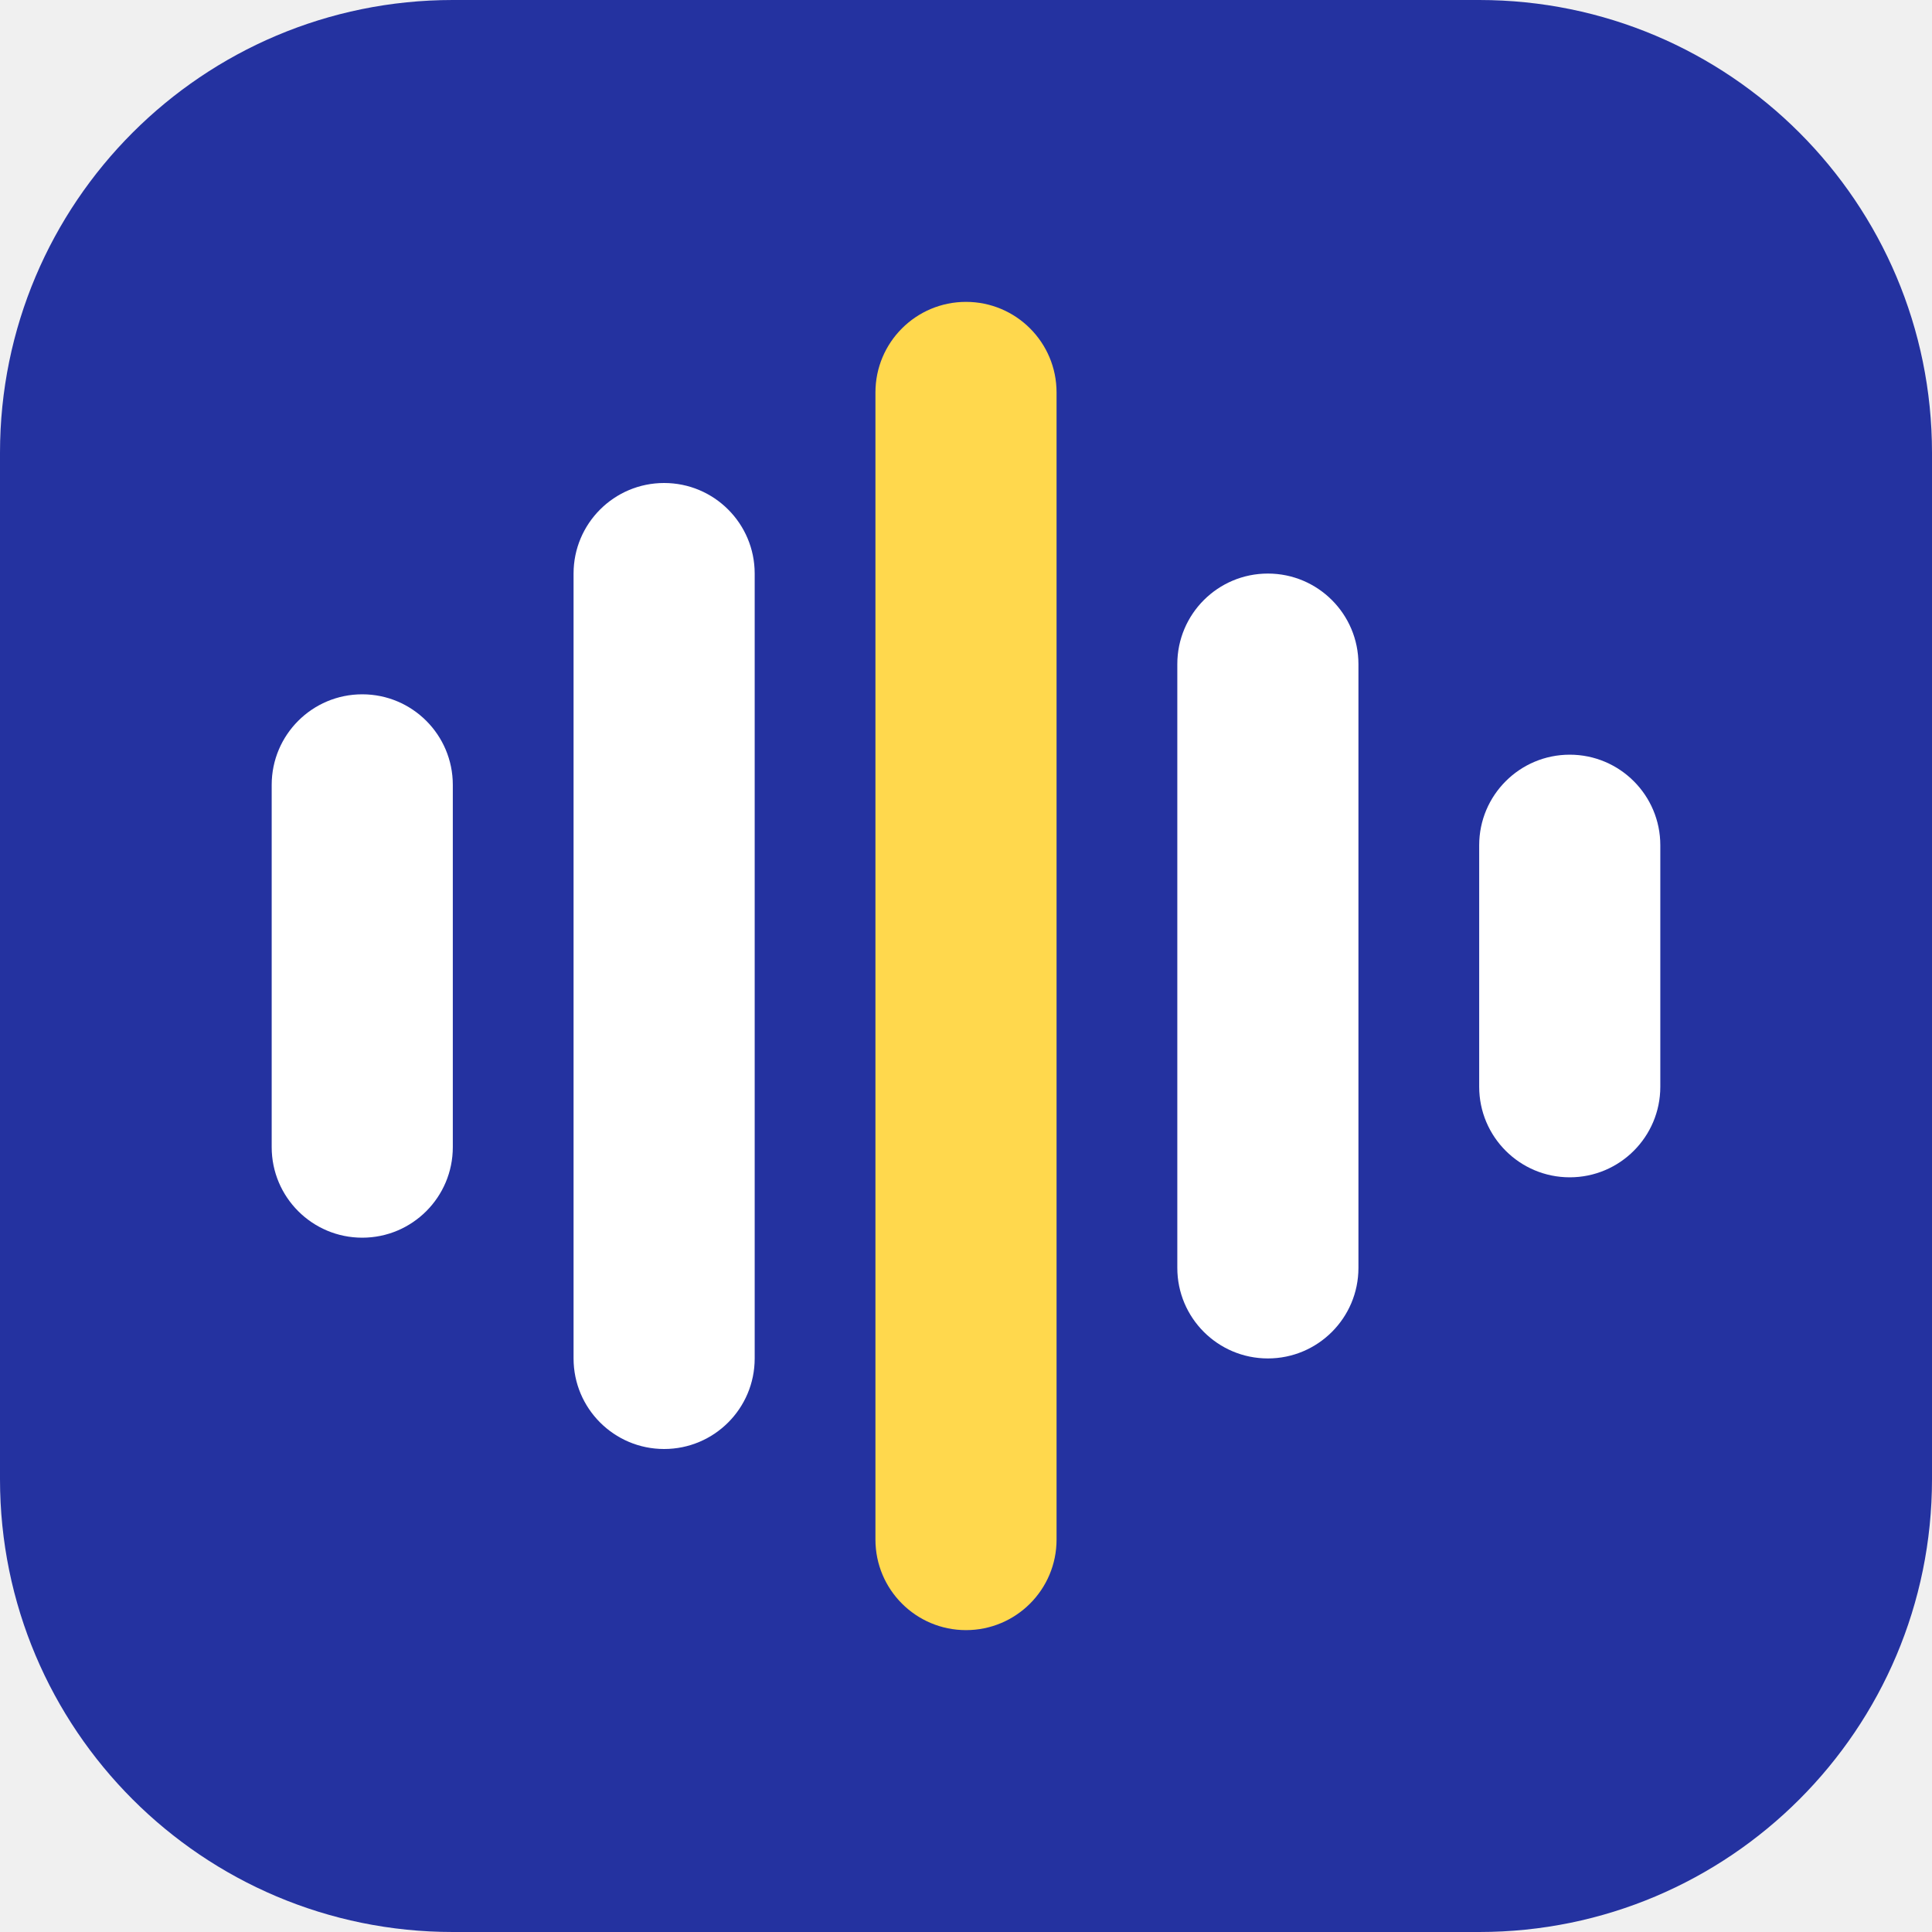
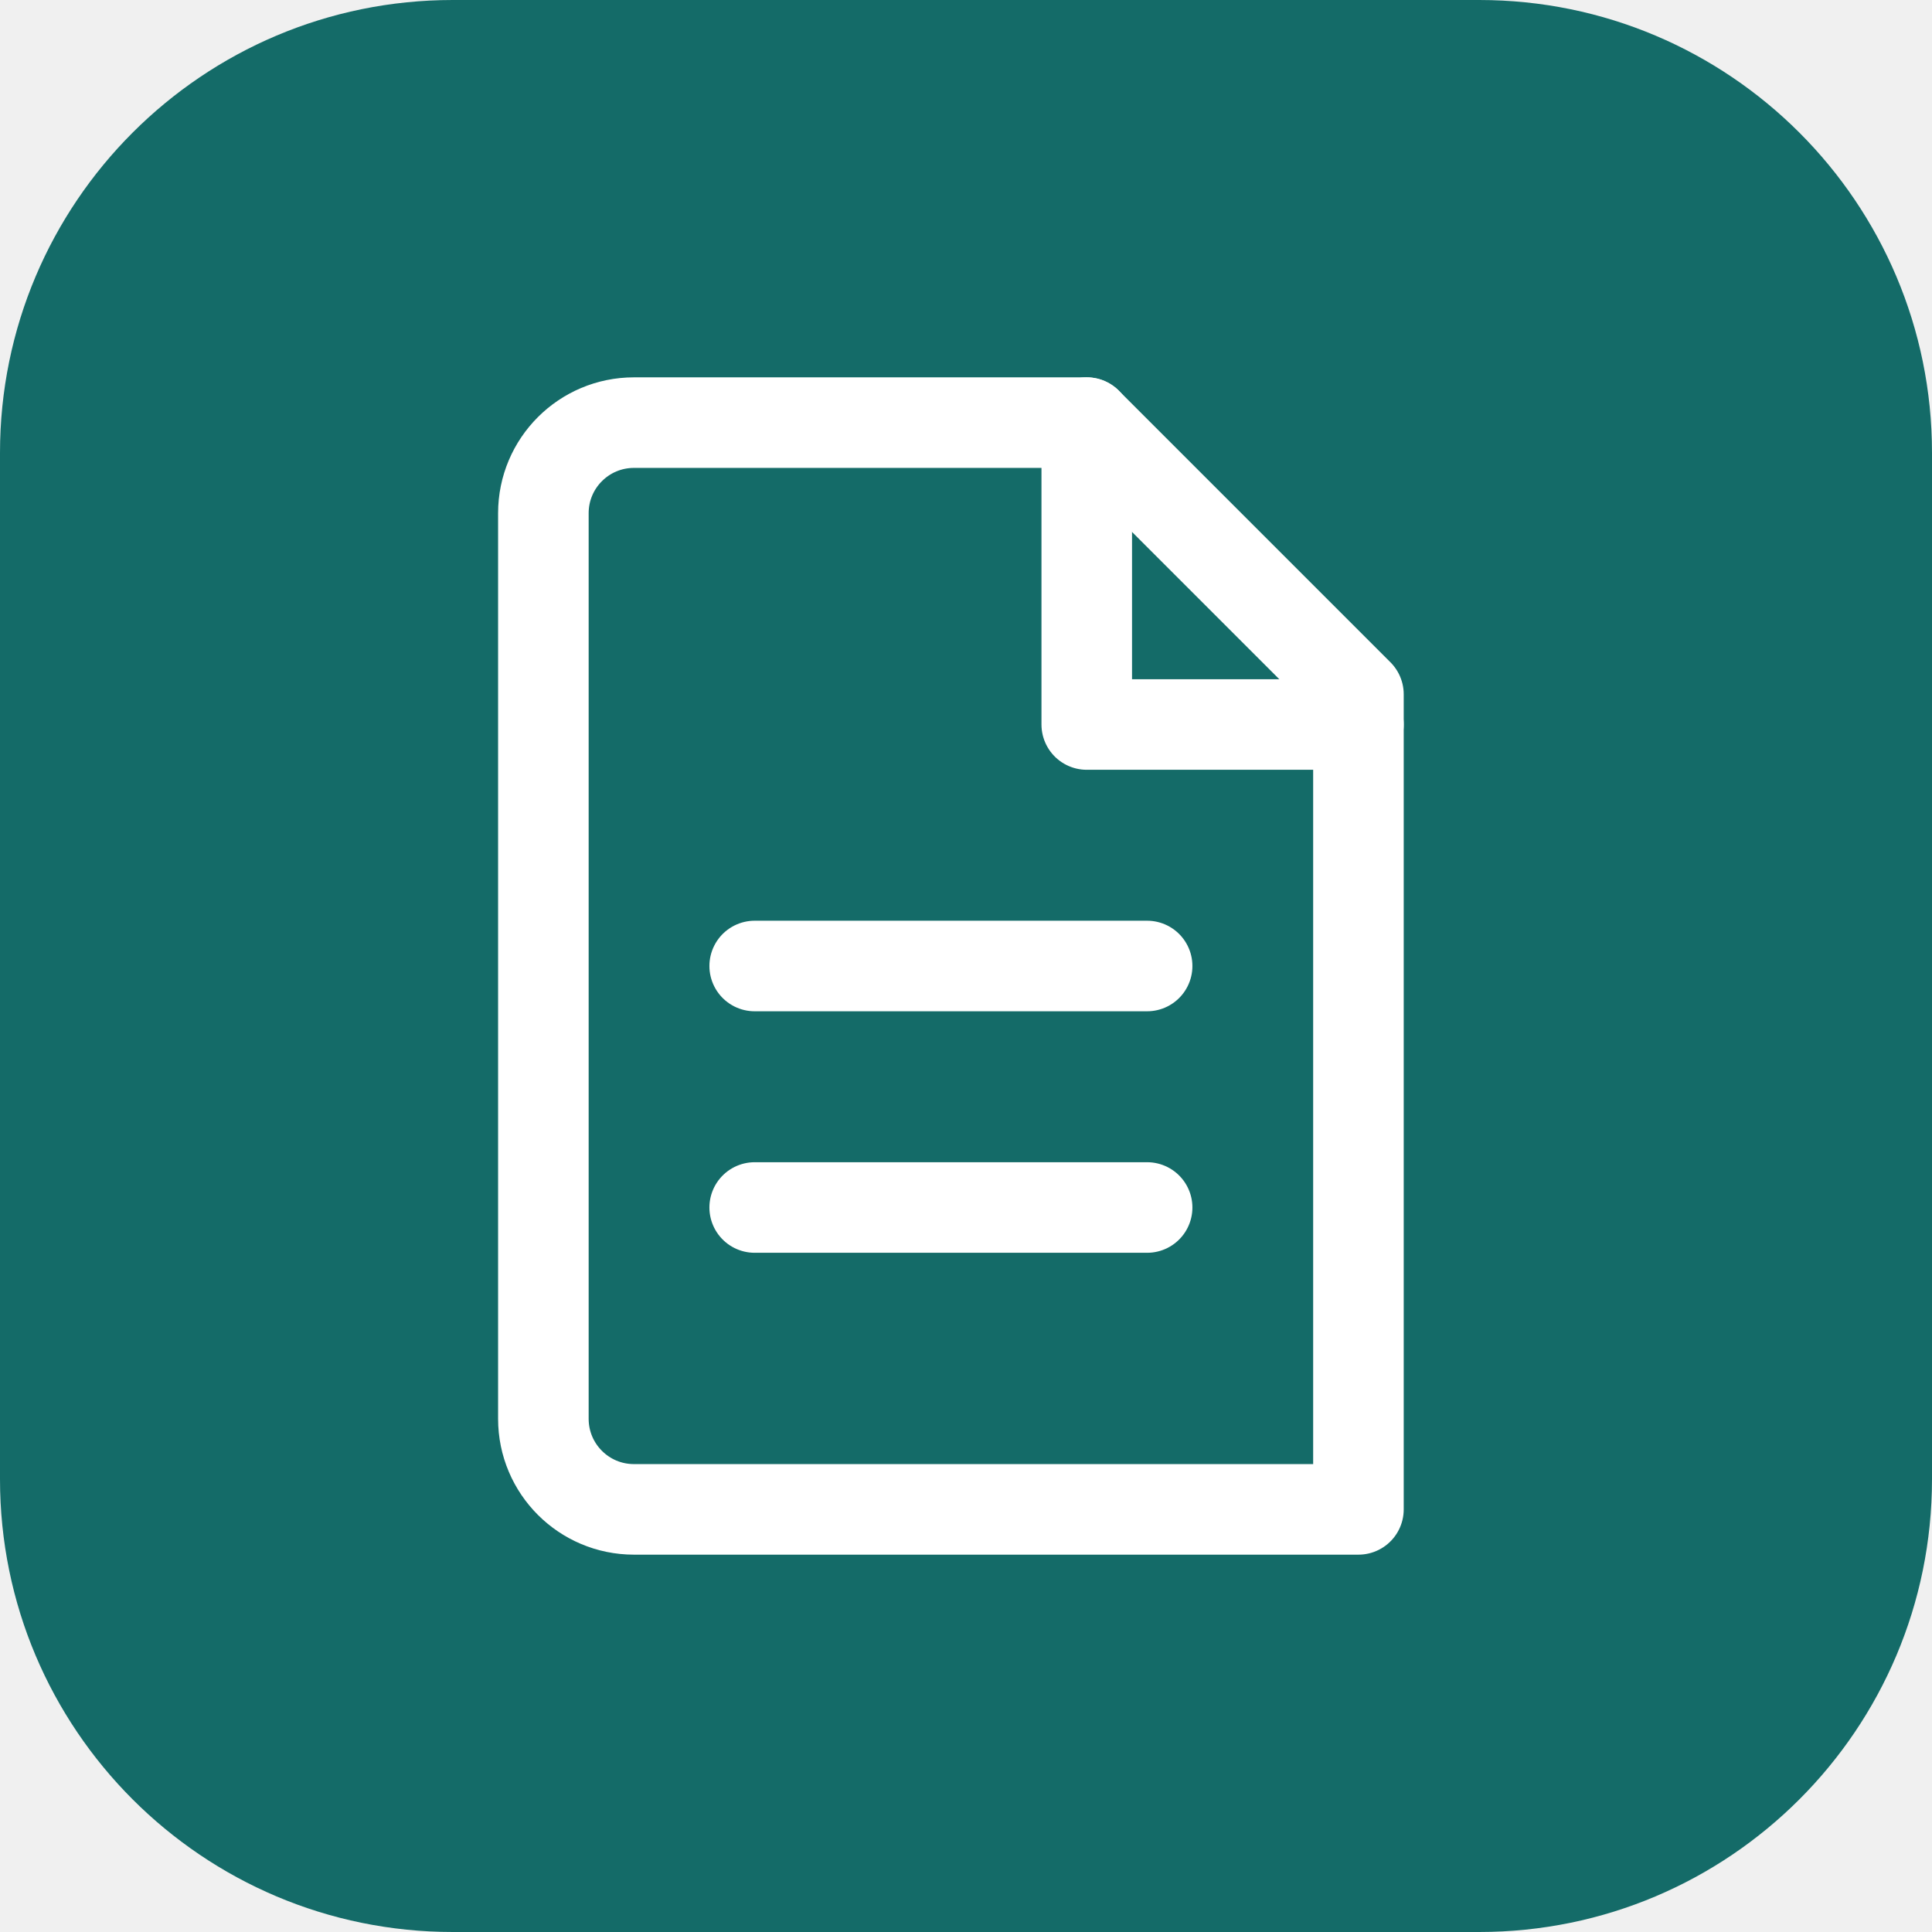
<svg xmlns="http://www.w3.org/2000/svg" viewBox="0 0 64 64">
-   <rect width="64" height="64" rx="15" fill="#2432a0" />
-   <g fill="#fff">
-     <rect x="9" y="23" width="6" height="18" rx="3" />
-     <rect x="19" y="16" width="6" height="32" rx="3" />
-     <rect x="39" y="19" width="6" height="26" rx="3" />
-     <rect x="49" y="25" width="6" height="14" rx="3" />
-   </g>
-   <rect x="29" y="10" width="6" height="44" rx="3" fill="#ffd84d" />
+   <rect width="64" height="64" rx="15" fill="#146b68" />
+   <path d="M21 14h15l9 9v27H21a3 3 0 0 1-3-3V17a3 3 0 0 1 3-3Z" fill="none" stroke="#fff" stroke-width="3" stroke-linejoin="round" />
+   <path d="M36 14v10h9M25 32h13M25 40h13" fill="none" stroke="#fff" stroke-width="3" stroke-linecap="round" stroke-linejoin="round" />
</svg>
